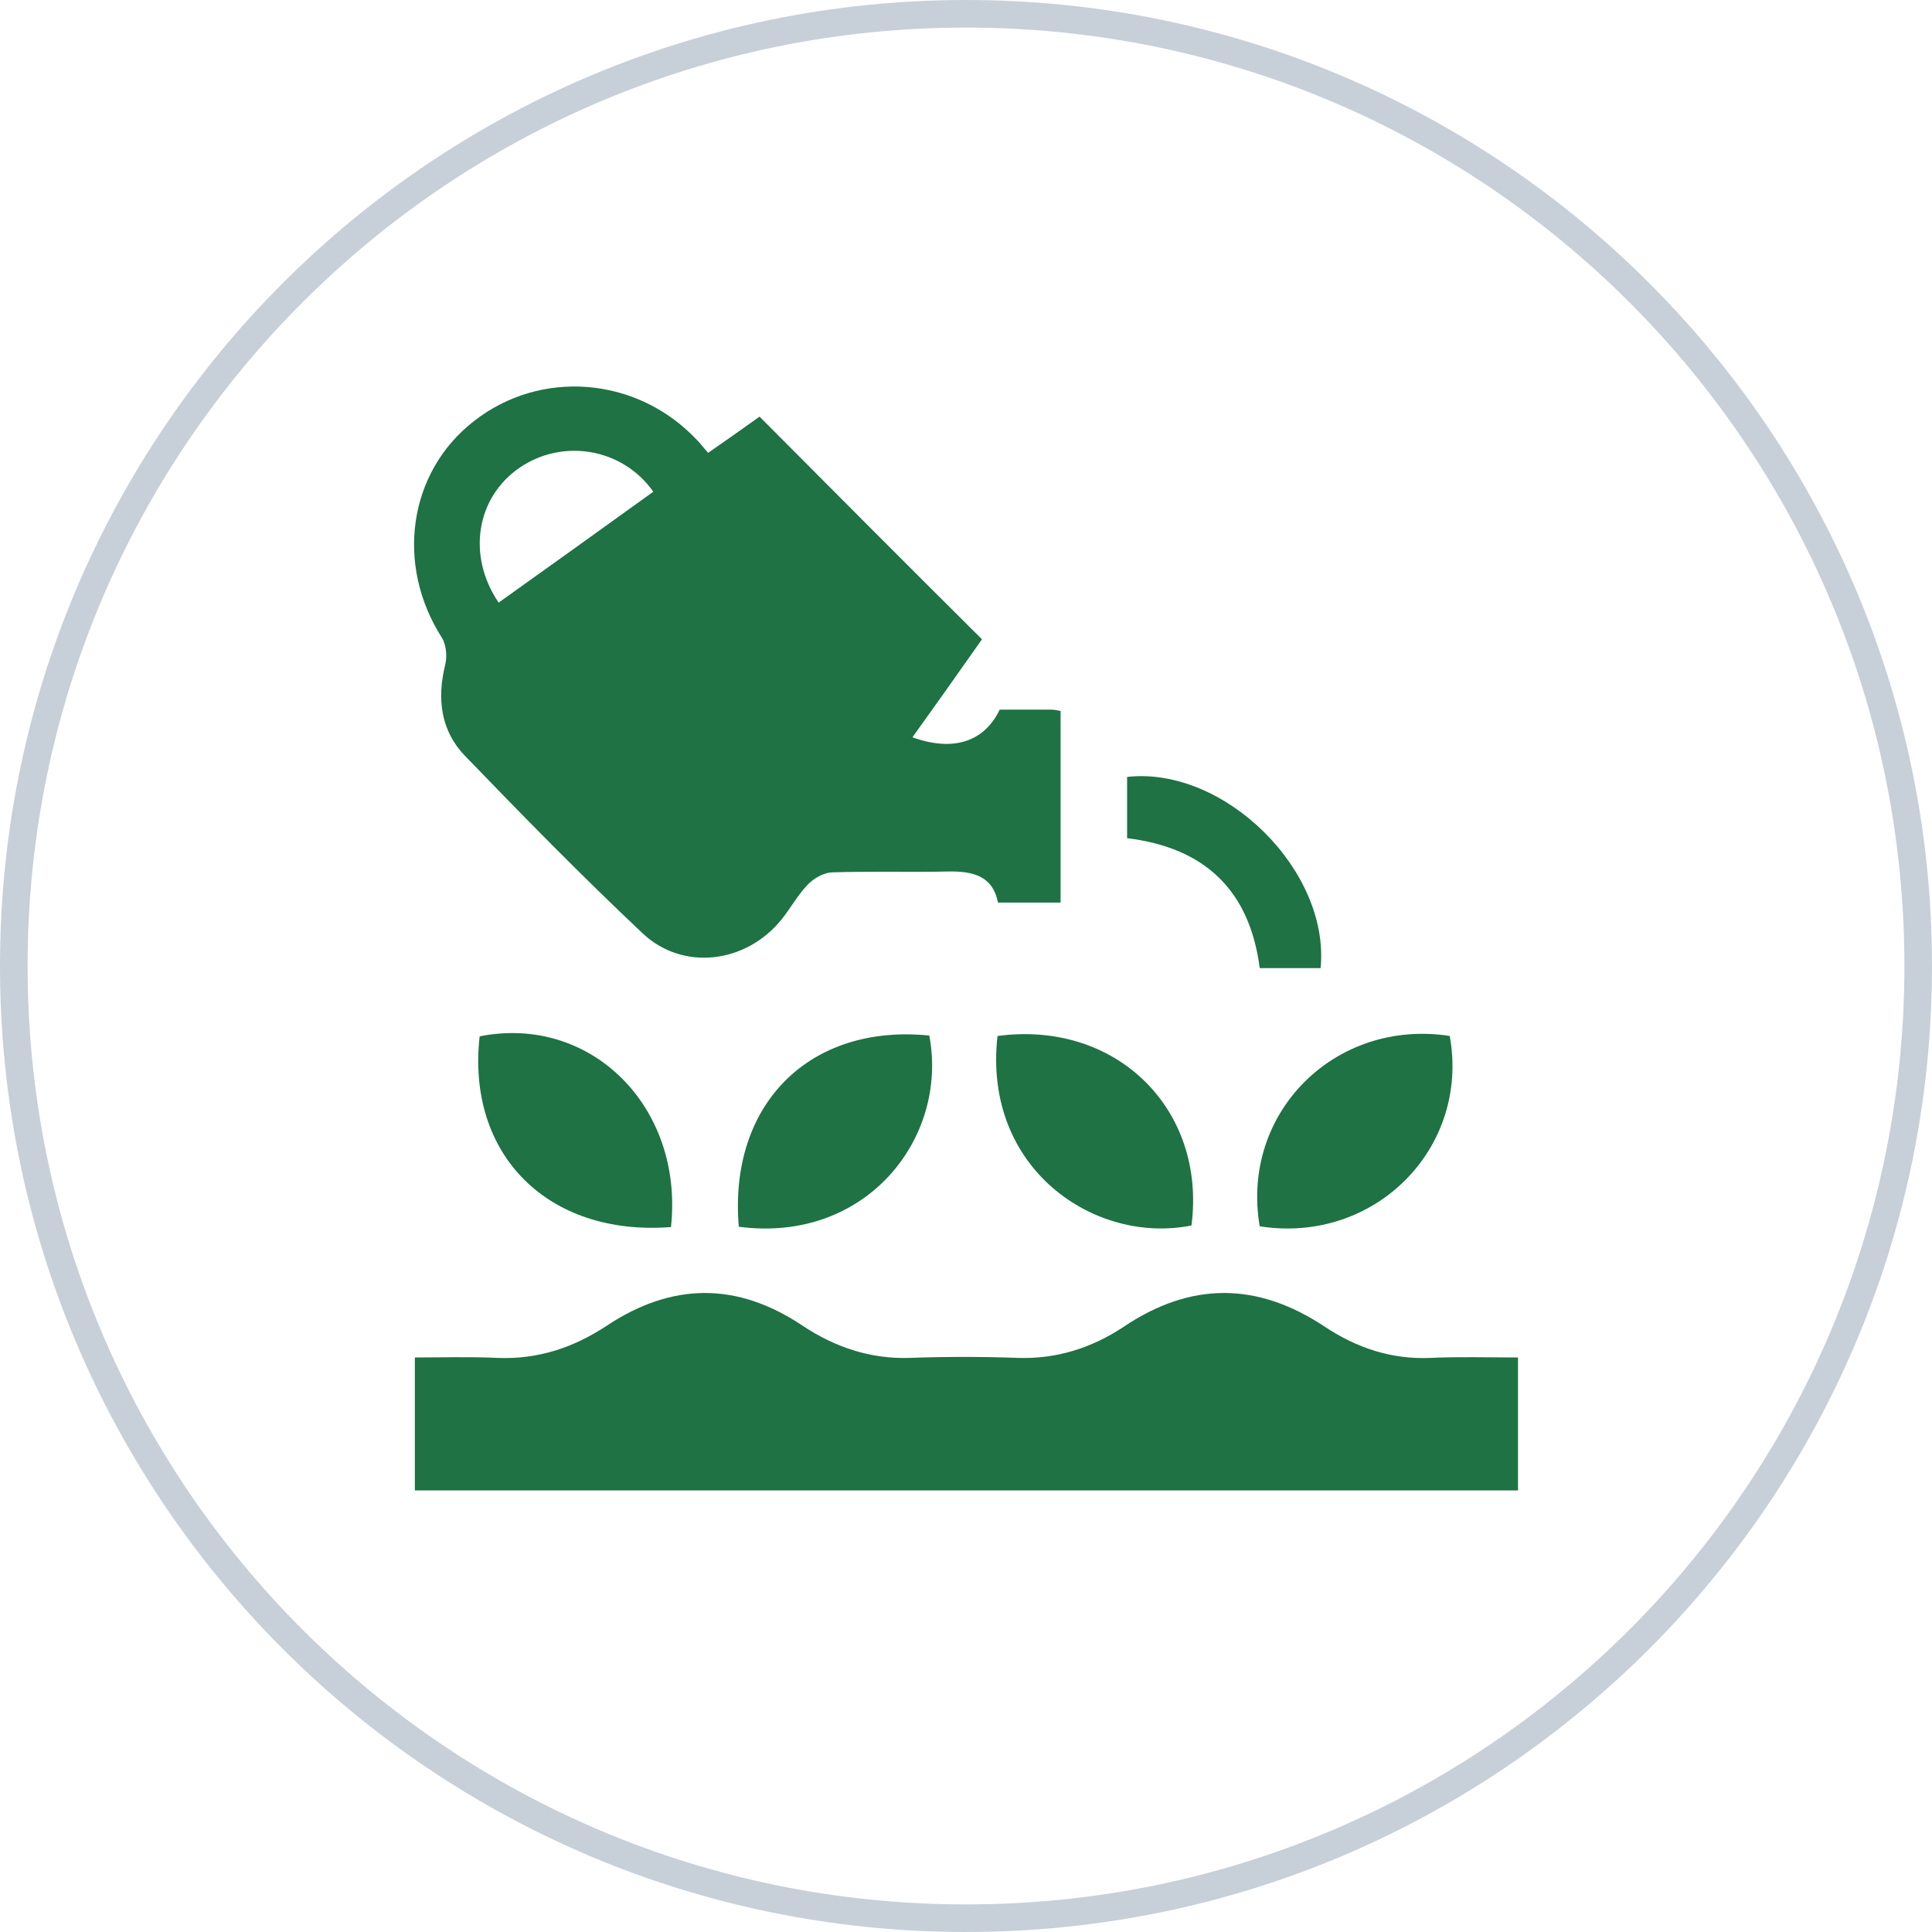
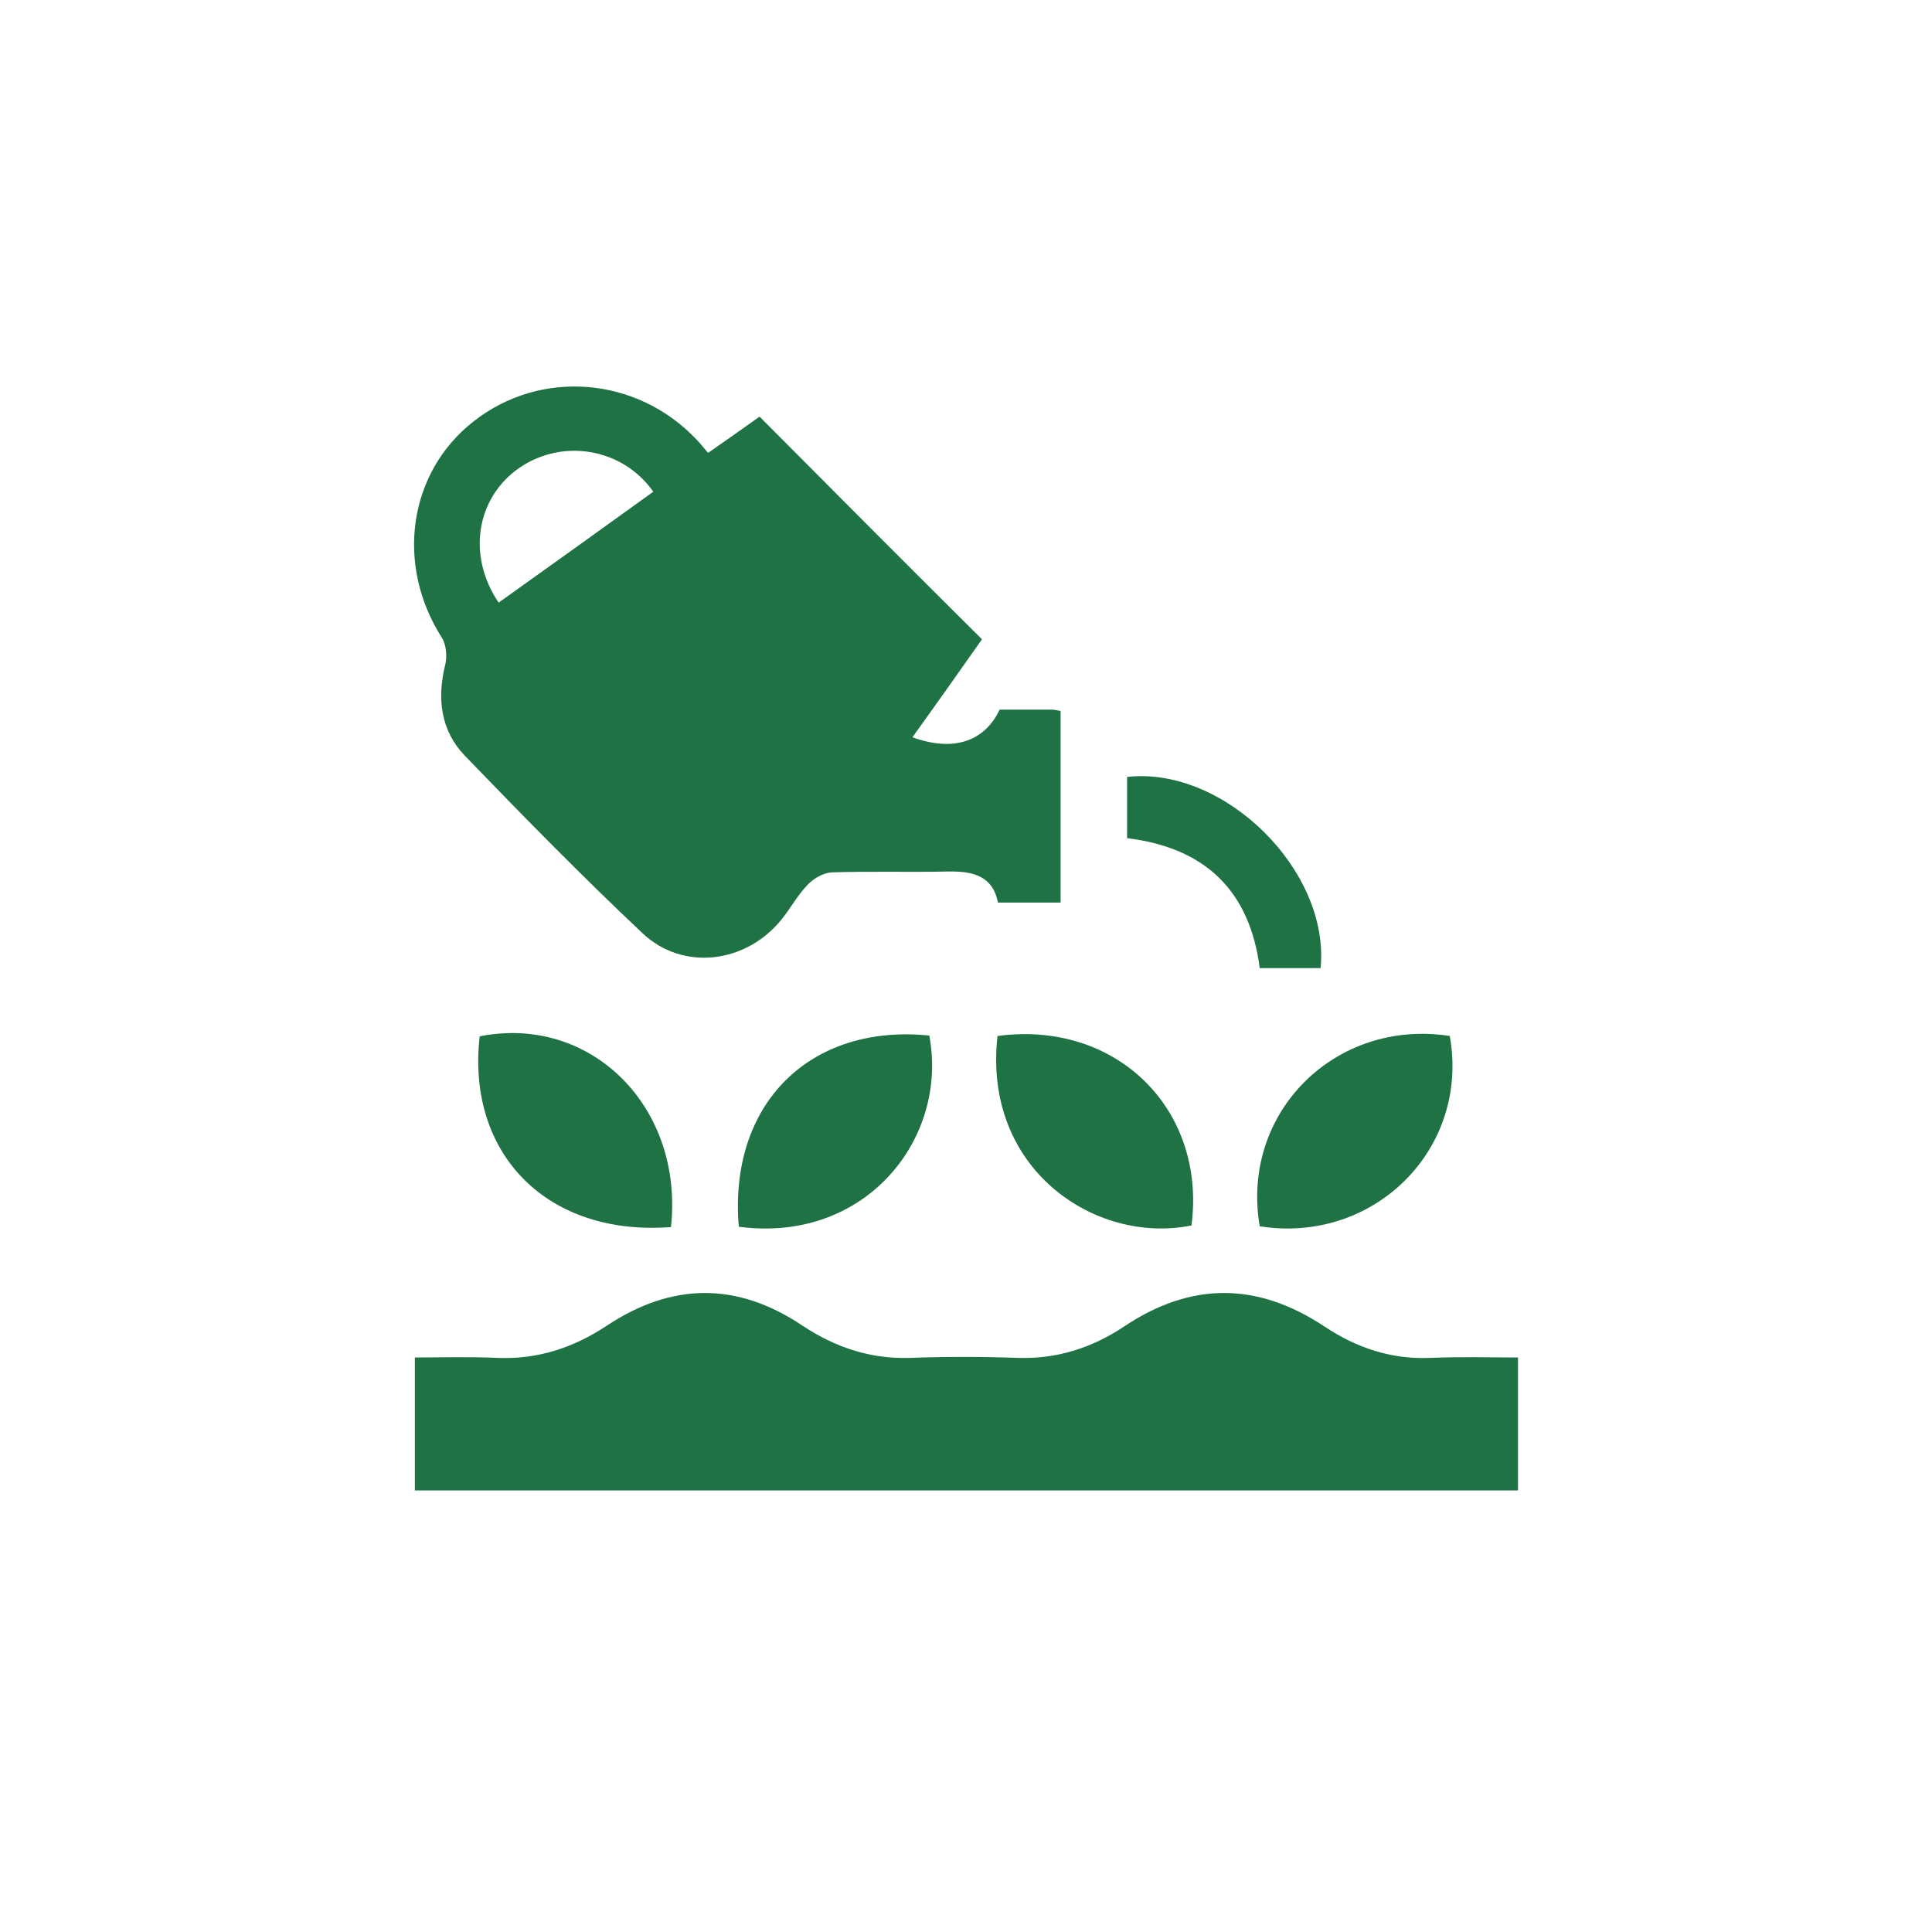
<svg xmlns="http://www.w3.org/2000/svg" width="70" height="70" viewBox="0 0 70 70" fill="none">
-   <circle cx="35" cy="35" r="34.5" stroke="#C7D0D9" />
  <path d="M25.657 16.408C26.33 15.939 26.956 15.501 27.52 15.095C30.196 17.784 32.84 20.443 35.579 23.163C34.797 24.274 33.936 25.494 33.059 26.713C34.531 27.245 35.657 26.885 36.221 25.712C36.831 25.712 37.457 25.712 38.083 25.712C38.177 25.712 38.286 25.728 38.427 25.759C38.427 28.074 38.427 30.357 38.427 32.702C37.692 32.702 36.956 32.702 36.158 32.702C35.97 31.733 35.251 31.561 34.358 31.576C32.95 31.608 31.542 31.561 30.133 31.608C29.836 31.623 29.476 31.826 29.257 32.061C28.897 32.436 28.646 32.906 28.318 33.312C27.035 34.907 24.734 35.204 23.263 33.797C21.056 31.717 18.944 29.559 16.847 27.386C15.97 26.479 15.829 25.322 16.127 24.102C16.205 23.805 16.174 23.382 16.017 23.117C14.312 20.458 14.797 17.112 17.16 15.267C19.585 13.359 23.075 13.64 25.235 15.924C25.376 16.064 25.501 16.236 25.657 16.408ZM18.067 21.834C19.977 20.474 21.823 19.145 23.67 17.816C22.559 16.236 20.399 15.877 18.834 16.94C17.254 18.019 16.909 20.13 18.067 21.834Z" fill="#1E7243" />
  <path d="M55 49.184C55 50.857 55 52.405 55 54C41.667 54 28.38 54 15.031 54C15.031 52.436 15.031 50.872 15.031 49.184C16.017 49.184 17.019 49.152 18.02 49.199C19.491 49.262 20.79 48.824 21.995 48.026C24.358 46.463 26.706 46.447 29.069 48.026C30.243 48.808 31.526 49.246 32.966 49.199C34.264 49.152 35.579 49.152 36.878 49.199C38.286 49.246 39.554 48.839 40.712 48.073C43.153 46.431 45.563 46.447 48.005 48.073C49.163 48.839 50.415 49.262 51.839 49.199C52.872 49.152 53.92 49.184 55 49.184Z" fill="#1E7243" />
  <path d="M36.142 37.536C40.446 36.957 43.717 40.194 43.169 44.401C39.679 45.104 35.595 42.352 36.142 37.536Z" fill="#1E7243" />
  <path d="M45.642 44.431C44.937 40.318 48.38 36.894 52.527 37.535C53.263 41.616 49.789 45.087 45.642 44.431Z" fill="#1E7243" />
  <path d="M24.311 44.459C19.851 44.803 16.894 41.832 17.379 37.548C21.401 36.75 24.781 40.097 24.311 44.459Z" fill="#1E7243" />
  <path d="M26.768 44.447C26.393 40.006 29.335 37.082 33.67 37.52C34.374 41.242 31.369 45.057 26.768 44.447Z" fill="#1E7243" />
  <path d="M40.837 30.369C40.837 29.588 40.837 28.868 40.837 28.149C44.358 27.758 48.193 31.542 47.848 35.076C47.128 35.076 46.408 35.076 45.642 35.076C45.282 32.277 43.67 30.713 40.837 30.369Z" fill="#1E7243" />
</svg>
